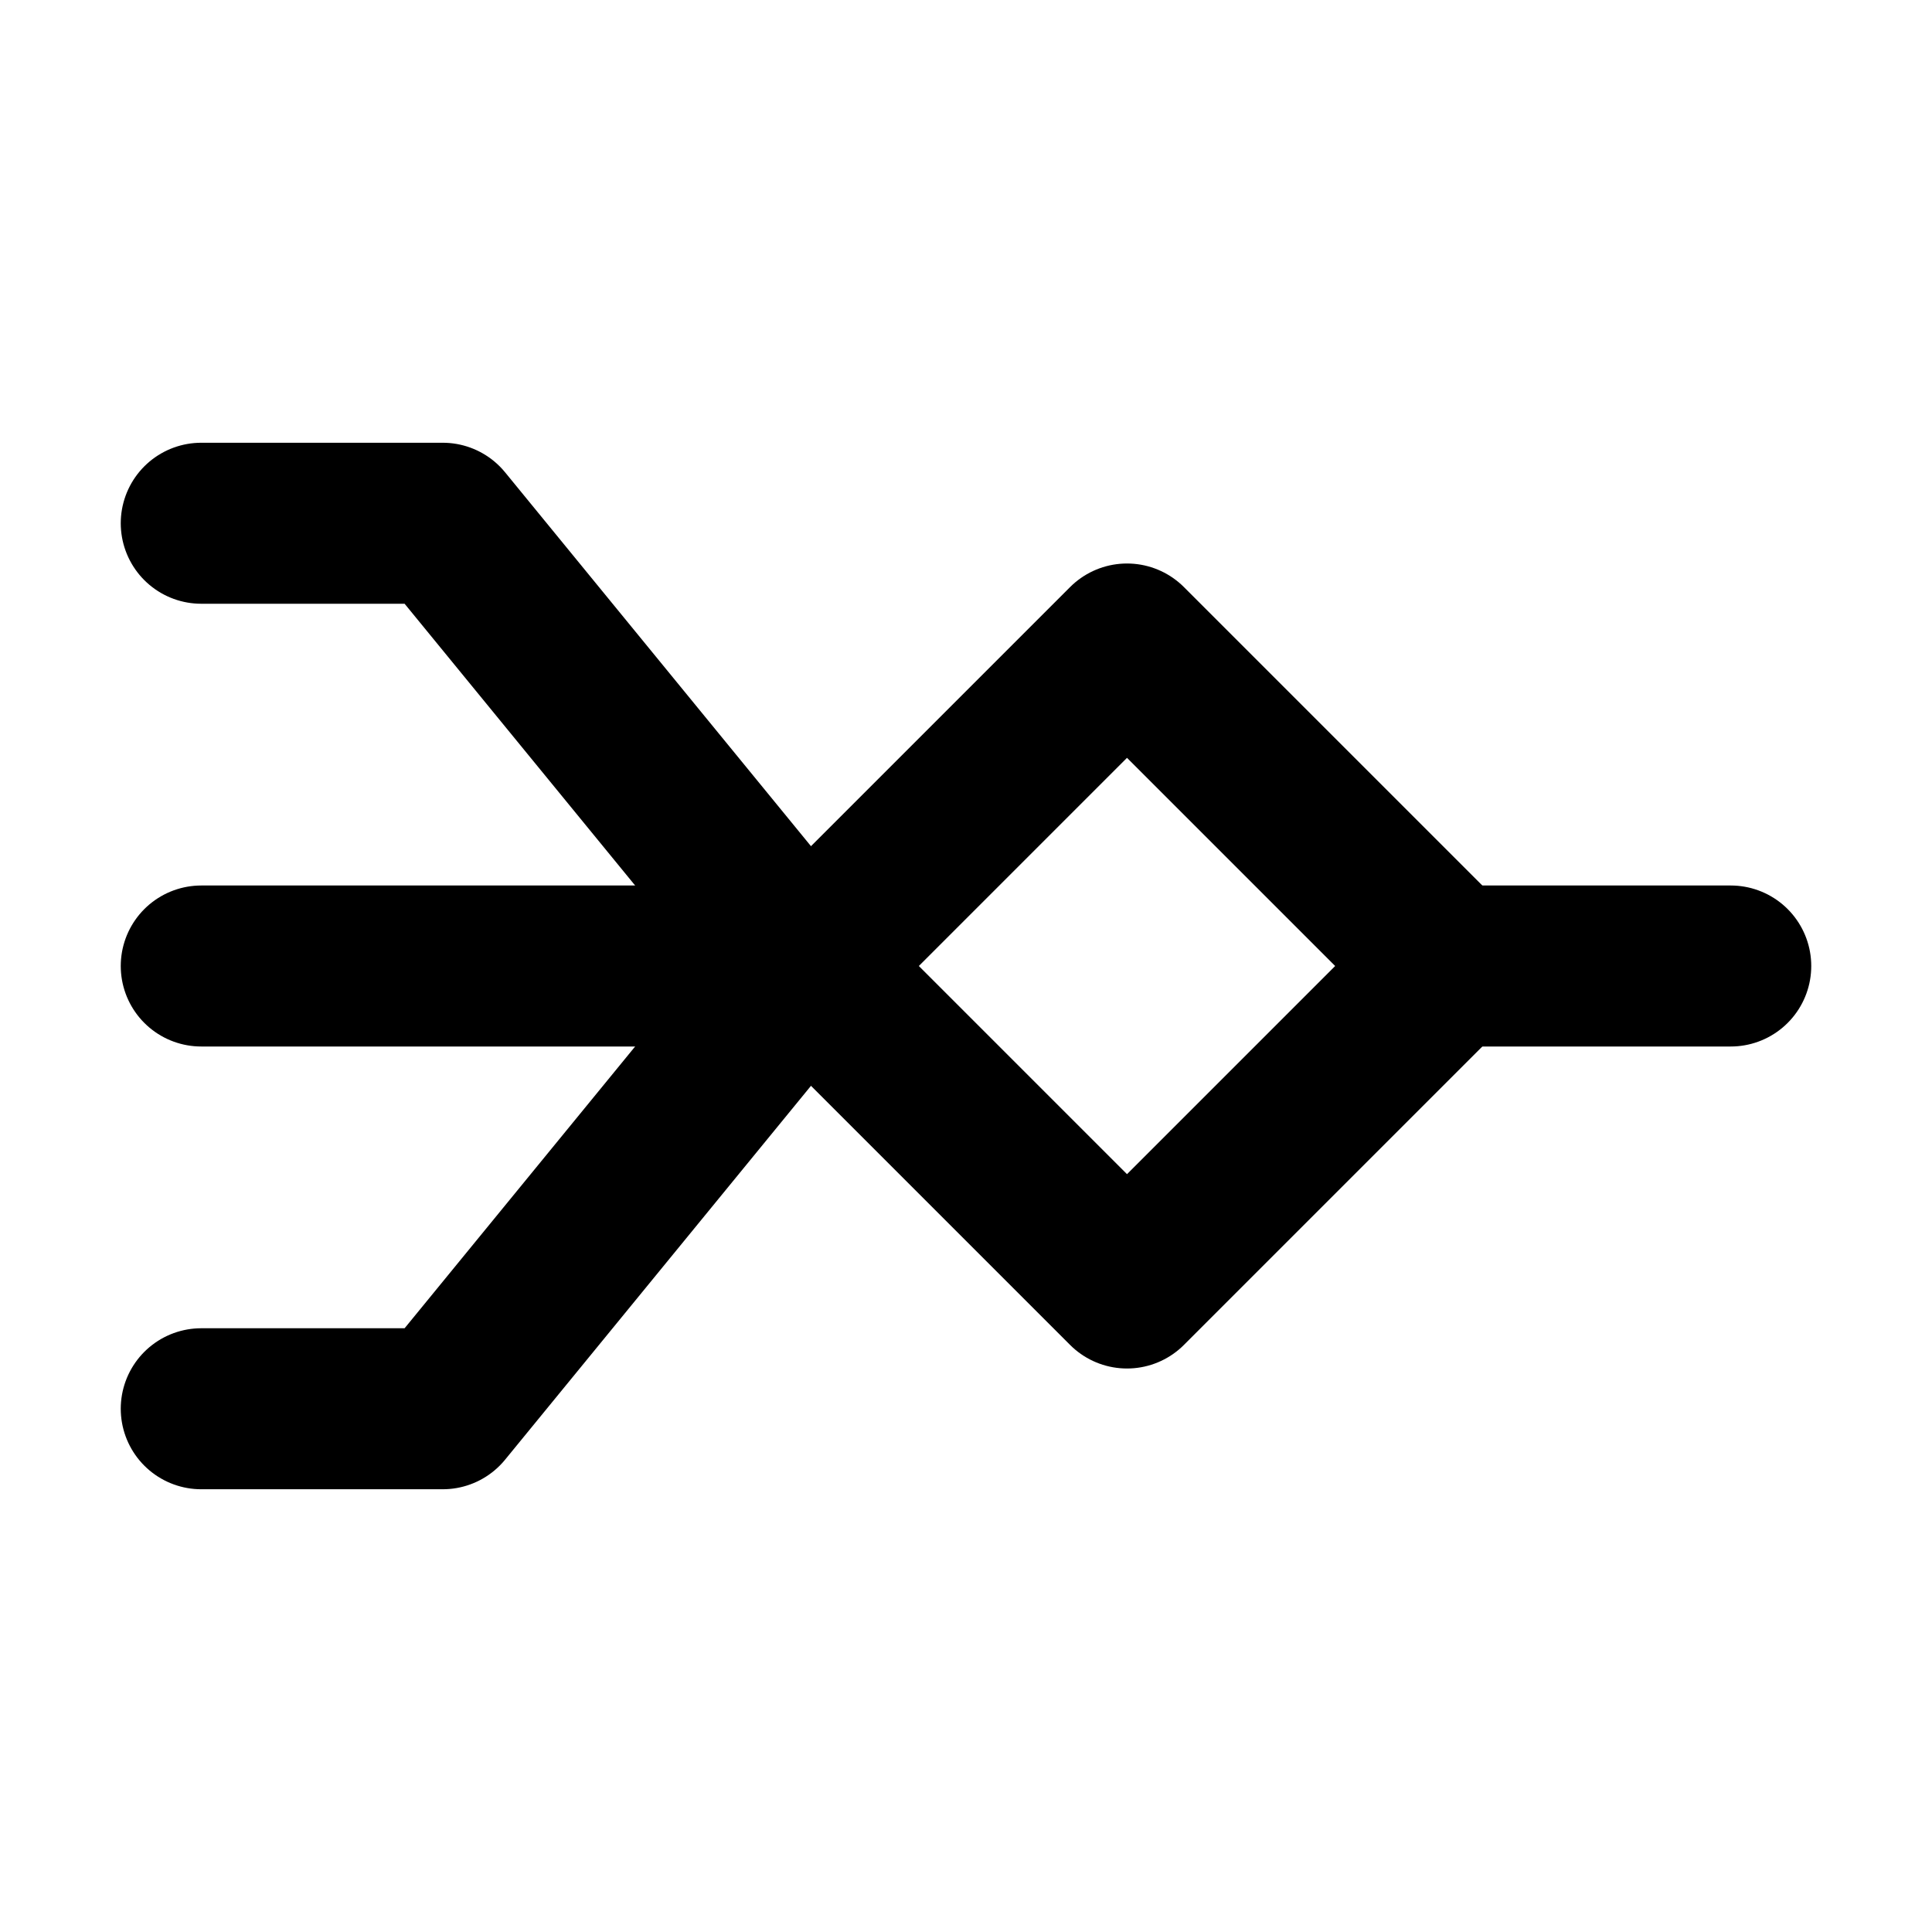
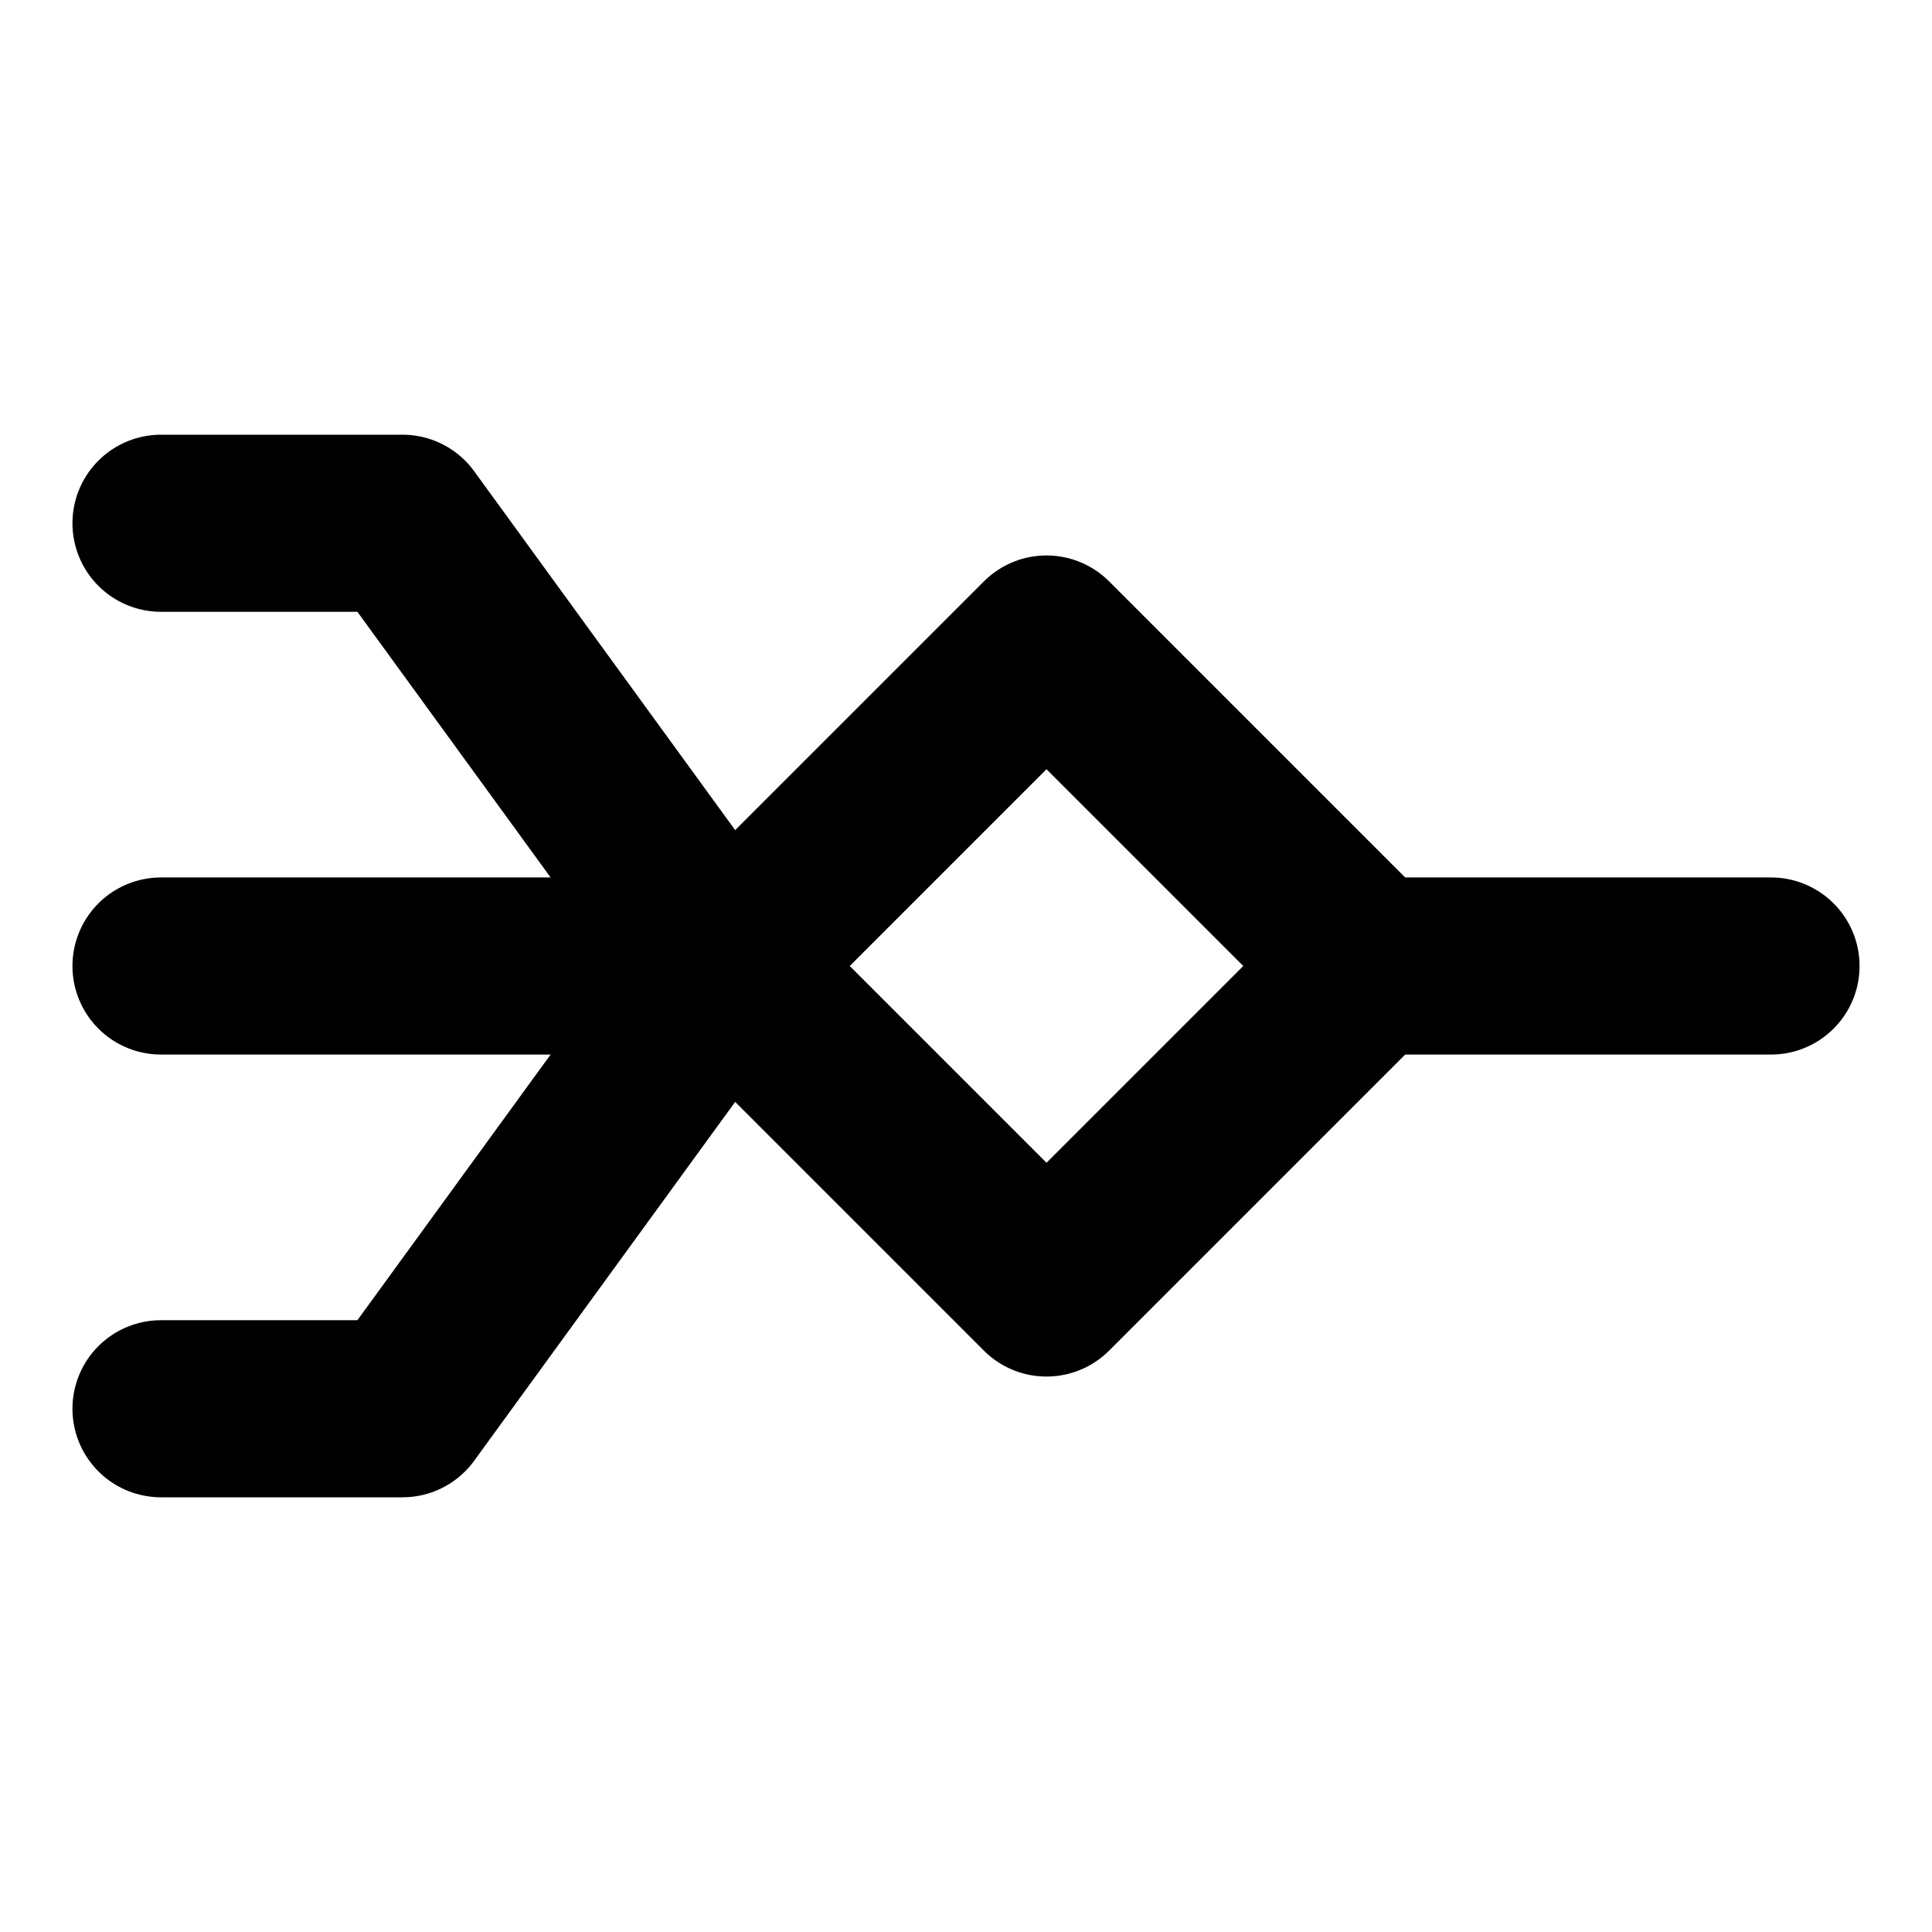
- <svg xmlns="http://www.w3.org/2000/svg" width="24" height="24" viewBox="0 0 24 24" fill="none" stroke="currentColor" stroke-width="2" stroke-linecap="round" stroke-linejoin="round" aria-hidden="true">
-   <path d="M2.5 6.5h3L10 12" />
-   <path d="M2.5 12h7.5" />
-   <path d="M2.5 17.5h3L10 12" />
-   <path d="M14 8 18 12l-4 4-4-4Z" />
-   <path d="M18 12h3.5" />
+ <svg xmlns="http://www.w3.org/2000/svg" width="24" height="24" viewBox="0 0 24 24" fill="none" stroke="currentColor" stroke-width="2.2" stroke-linecap="round" stroke-linejoin="round" aria-hidden="true">
+   <path d="M2 6.5H5L9 12" />
+   <path d="M2 12H9" />
+   <path d="M2 17.5H5L9 12" />
+   <path d="M9 12L13 8L17 12L13 16Z" />
+   <path d="M17 12H22" />
</svg>
